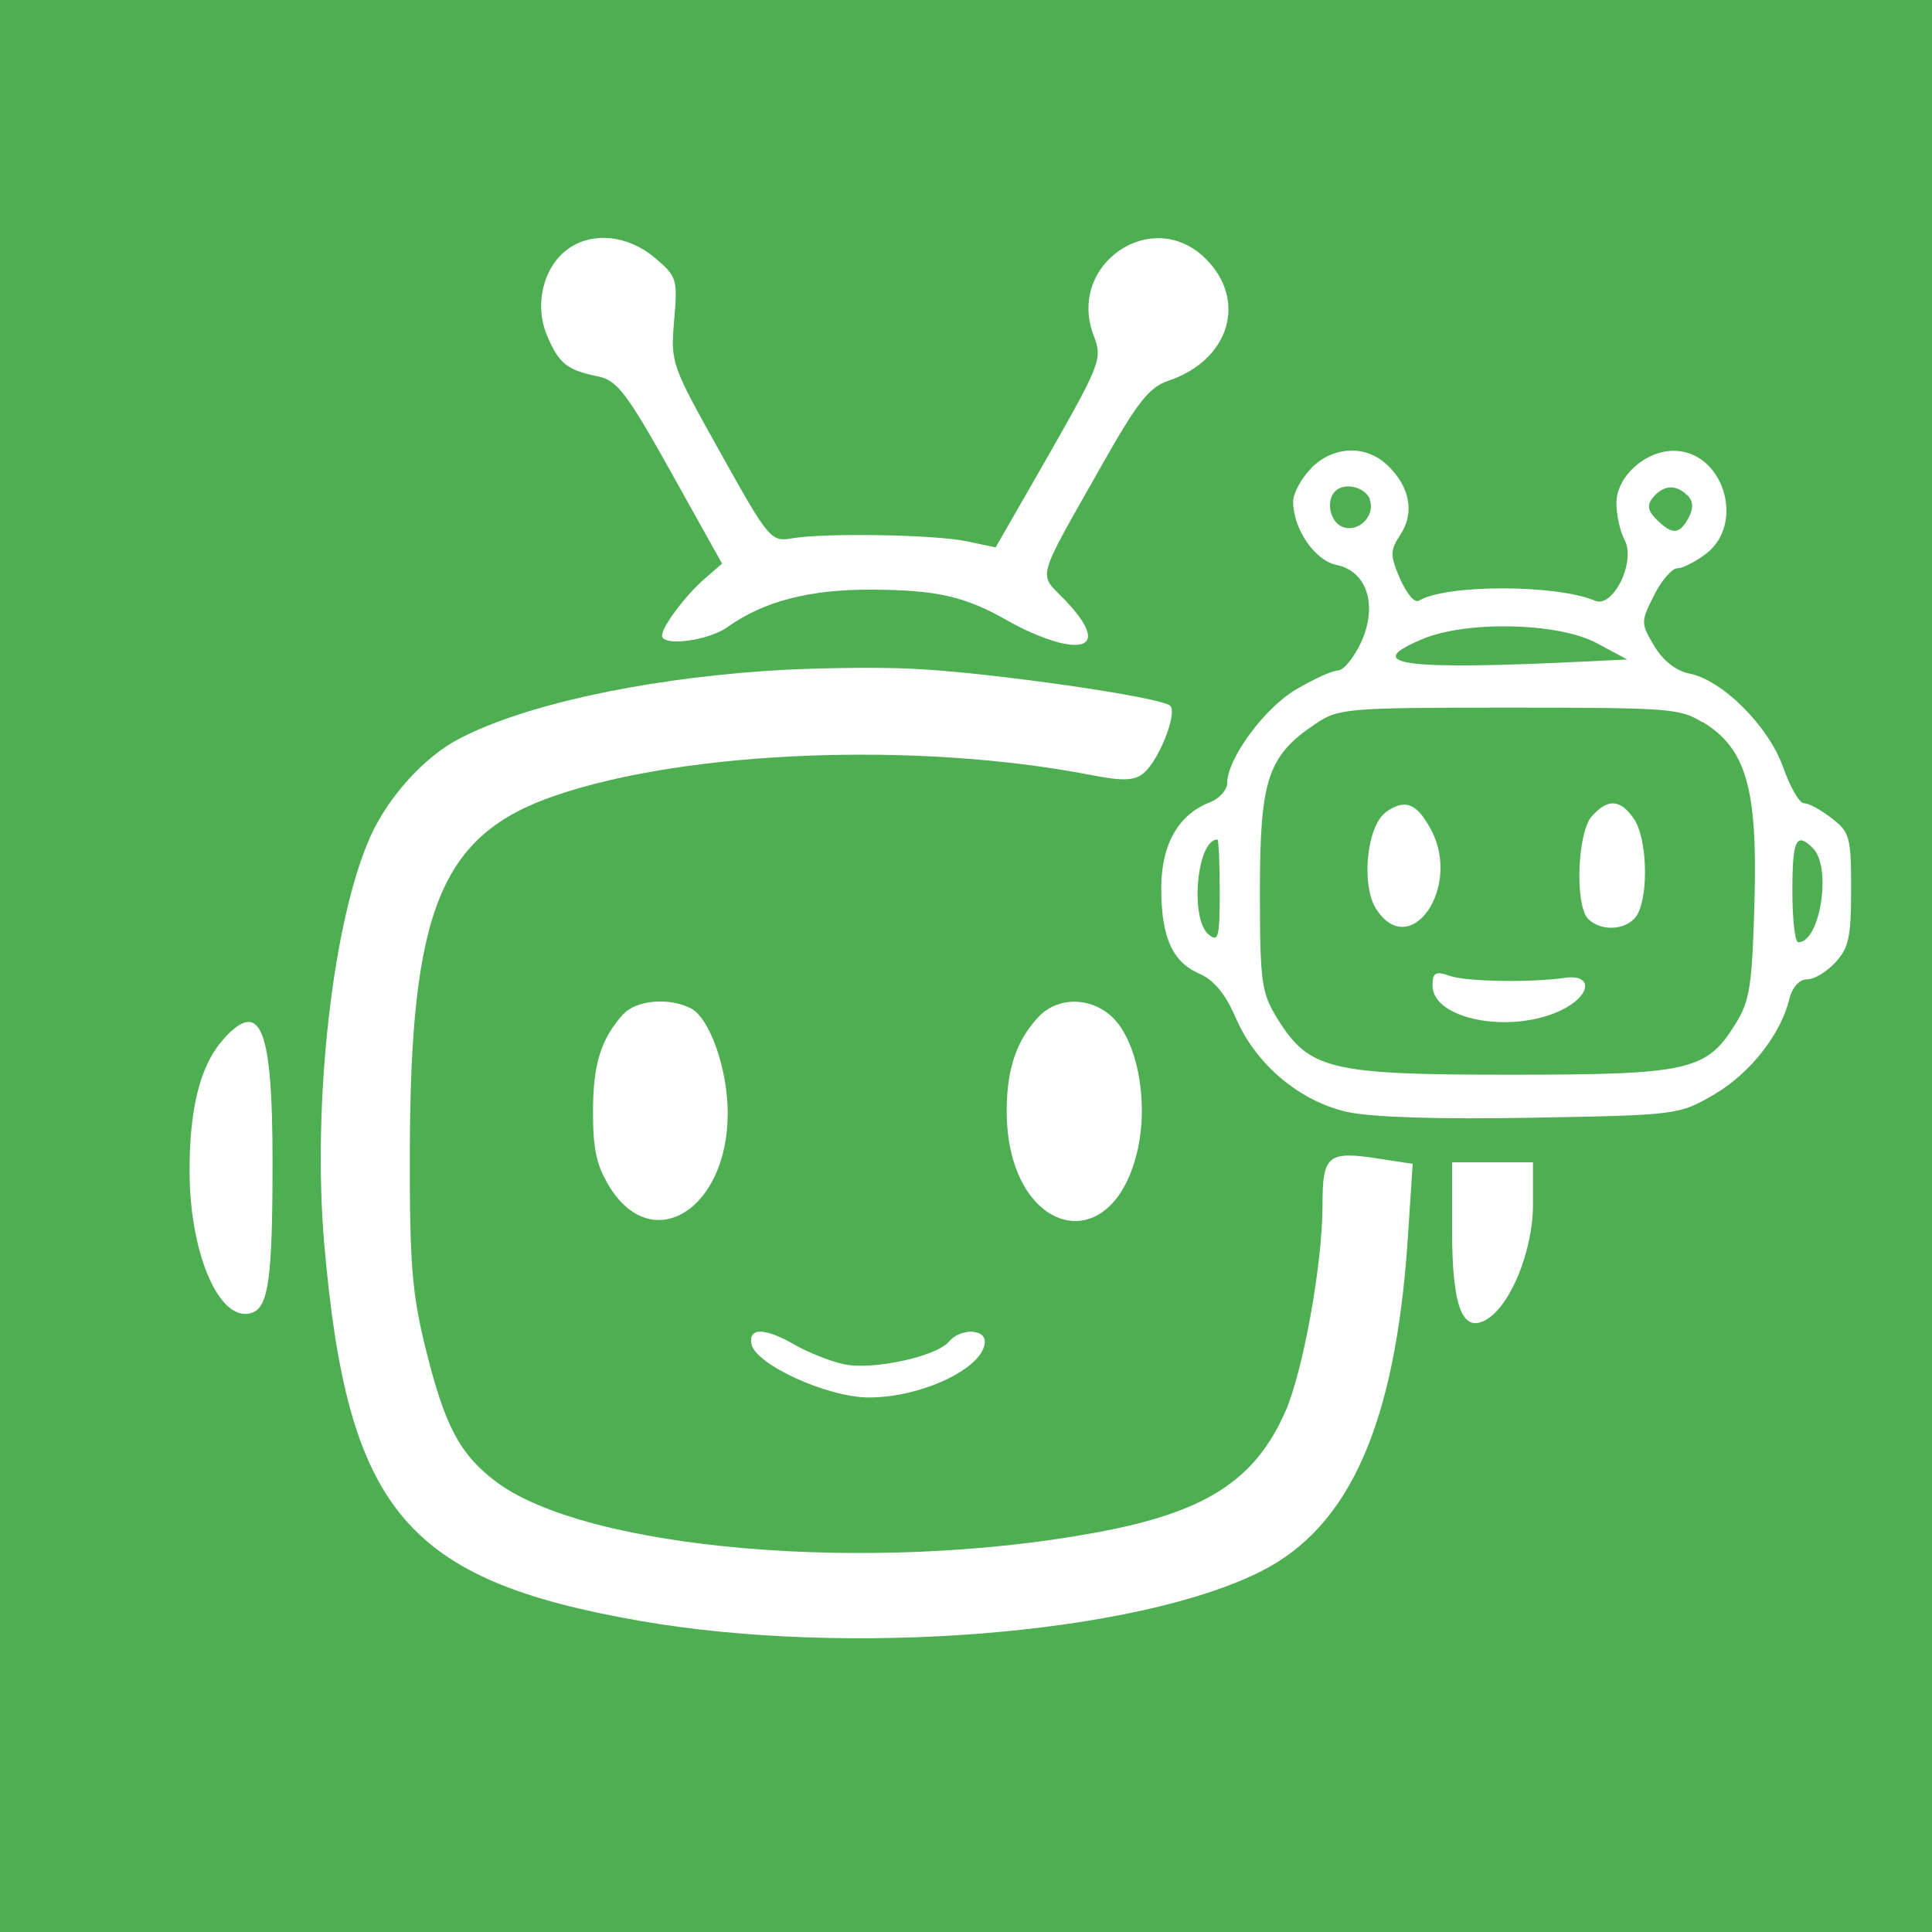
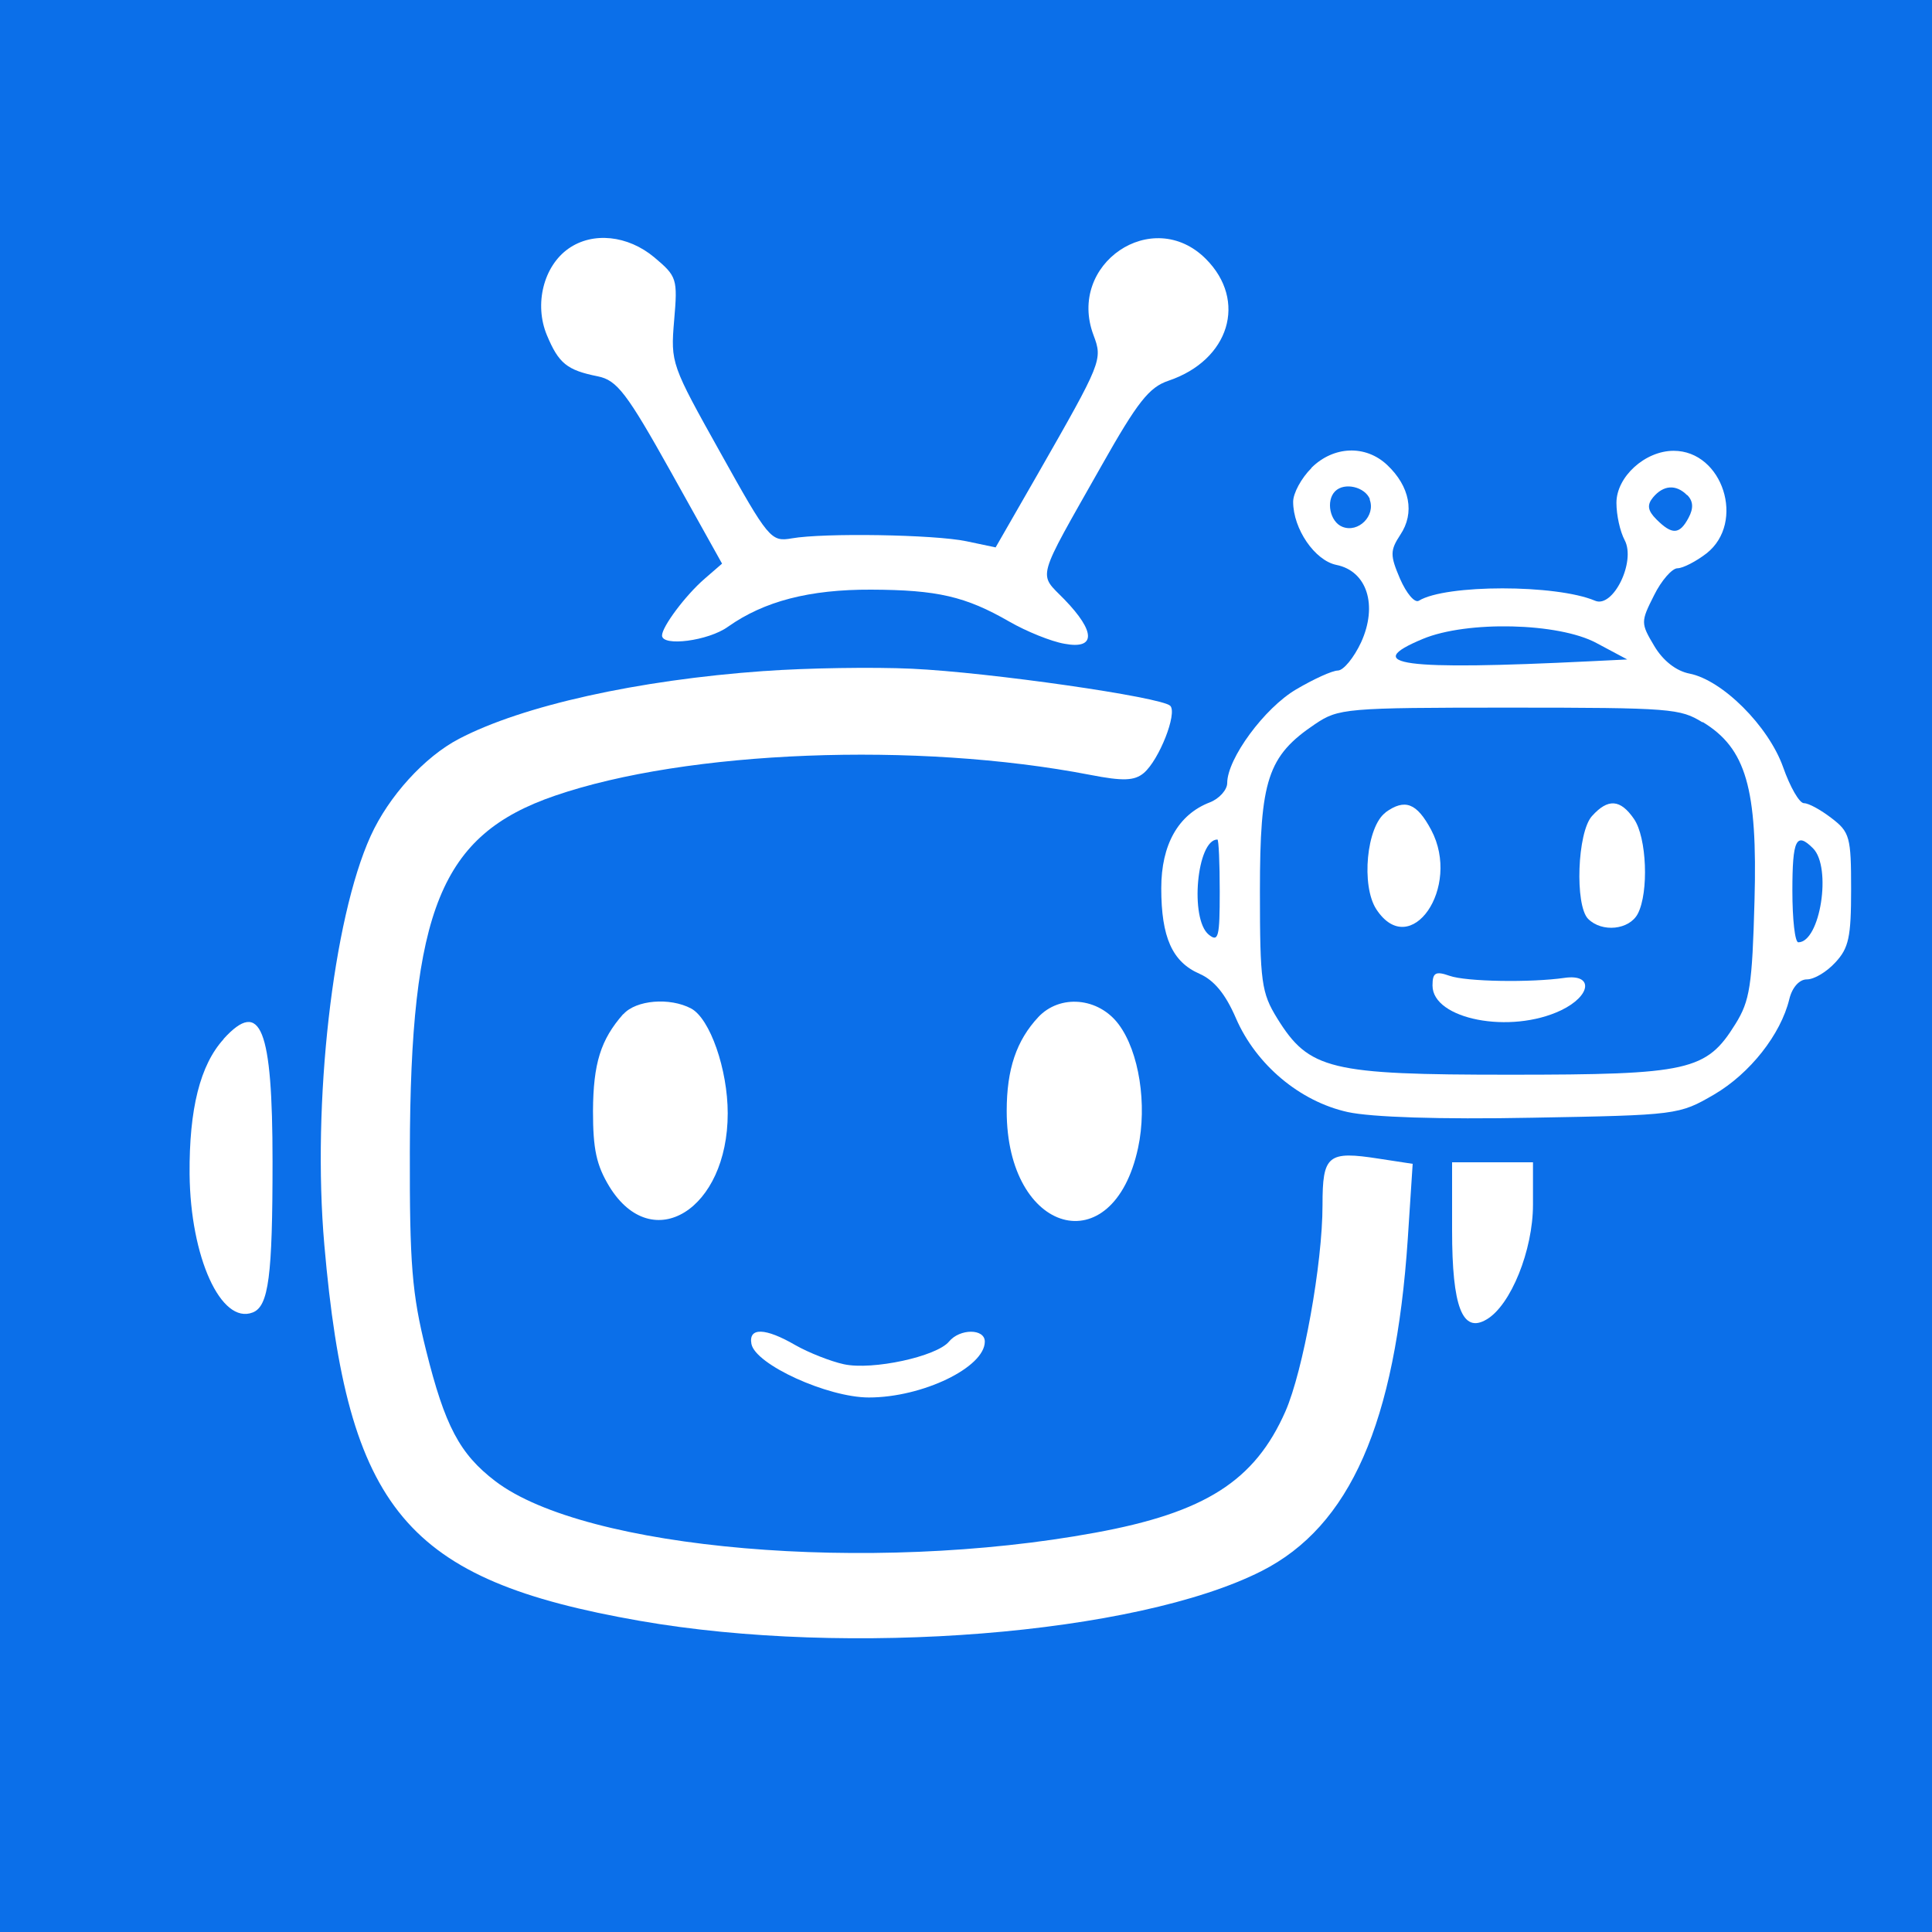
<svg xmlns="http://www.w3.org/2000/svg" id="Capa_1" viewBox="0 0 75 75">
  <defs>
    <style>
      .cls-1 {
-         fill: #4daf51;
+         fill: #0b6fe9;
      }

      .cls-2 {
        fill: #fff;
      }
    </style>
  </defs>
  <rect class="cls-1" width="75" height="75" />
  <path class="cls-2" d="M22.07,9.65c-.97.68-1.34,2.16-.84,3.36.46,1.1.78,1.36,1.98,1.6.74.15,1.12.64,2.84,3.72l1.98,3.55-.68.59c-.74.64-1.65,1.86-1.65,2.2,0,.44,1.8.21,2.56-.34,1.4-.99,3.16-1.45,5.56-1.44,2.56.01,3.66.26,5.36,1.24.66.38,1.62.77,2.14.86,1.22.23,1.22-.46,0-1.72-1.02-1.05-1.14-.63,1.44-5.19,1.4-2.48,1.85-3.05,2.6-3.3,2.37-.8,3.07-3.11,1.45-4.73-2.07-2.07-5.4.2-4.36,2.96.36.96.33,1.03-2.18,5.42l-1.62,2.82-1.14-.24c-1.25-.26-5.53-.33-6.78-.11-.8.14-.9.02-2.76-3.32-1.91-3.42-1.94-3.48-1.8-5.14.14-1.62.11-1.71-.77-2.45-1.03-.86-2.39-1-3.33-.34h0Z" />
  <path class="cls-2" d="M50.91,18.17c-.4.4-.71.98-.71,1.31,0,1.05.84,2.28,1.68,2.45,1.19.24,1.61,1.57.96,3-.28.6-.68,1.09-.9,1.1-.22,0-.94.33-1.62.73-1.23.72-2.68,2.69-2.68,3.64,0,.26-.31.61-.68.75-1.22.47-1.88,1.64-1.88,3.33,0,1.91.43,2.86,1.48,3.32.57.25,1.01.78,1.42,1.73.78,1.8,2.48,3.23,4.34,3.64.92.2,3.56.29,7.15.22,5.64-.1,5.71-.11,7.07-.9,1.4-.82,2.59-2.34,2.92-3.7.11-.46.39-.77.68-.77s.77-.29,1.11-.66c.52-.56.61-.98.61-2.84,0-2.02-.05-2.22-.76-2.76-.43-.33-.89-.58-1.07-.58s-.54-.63-.81-1.4c-.57-1.6-2.36-3.38-3.63-3.63-.52-.1-1.03-.5-1.37-1.07-.53-.89-.53-.94-.01-1.97.28-.57.7-1.05.91-1.05s.73-.27,1.13-.58c1.52-1.2.63-3.98-1.28-3.98-1.11,0-2.22,1.01-2.22,2.02,0,.48.14,1.11.32,1.45.44.83-.45,2.65-1.15,2.35-1.51-.64-5.8-.64-6.84,0-.16.1-.48-.28-.73-.85-.39-.91-.39-1.1.01-1.71.57-.85.37-1.88-.51-2.71-.84-.79-2.08-.74-2.94.11h0ZM53.17,19.39c.24.63-.44,1.31-1.06,1.06-.48-.19-.65-1.01-.28-1.38.36-.36,1.16-.17,1.35.31h0ZM65.5,19.22c.23.23.25.51.05.88-.35.66-.64.67-1.25.06-.34-.34-.37-.56-.13-.85.4-.48.89-.52,1.32-.09h0ZM61.97,24.96l1.2.64-1.43.07c-7.32.36-8.93.14-6.5-.87,1.71-.71,5.26-.63,6.73.16h0ZM66.1,28.03c1.68,1.02,2.13,2.57,2.01,6.93-.09,3.31-.18,3.89-.74,4.79-1.13,1.82-1.79,1.97-8.77,1.97s-7.78-.19-9.02-2.19c-.61-.99-.67-1.4-.67-4.93,0-4.33.3-5.25,2.14-6.49.91-.61,1.17-.64,7.52-.64s6.65.04,7.52.57h0ZM47.35,34.61c0,1.77-.05,1.98-.43,1.67-.74-.61-.46-3.69.34-3.69.05,0,.09.91.09,2.02h0ZM70.38,32.93c.74.74.28,3.65-.57,3.65-.13,0-.23-.88-.23-2,0-1.99.15-2.3.8-1.65h0Z" />
  <path class="cls-2" d="M29.65,26.05c-4.9.35-9.36,1.34-11.83,2.63-1.34.7-2.73,2.23-3.43,3.77-1.47,3.23-2.28,10.37-1.8,15.87.9,10.32,3.16,13.01,12.24,14.6,8.12,1.42,19.28.53,24.14-1.93,3.44-1.74,5.2-5.74,5.68-12.9l.19-2.91-1.31-.2c-1.99-.31-2.19-.14-2.19,1.8,0,2.28-.75,6.43-1.44,8.01-1.19,2.7-3.12,3.93-7.39,4.71-8.75,1.61-19.79.66-23.28-2-1.39-1.06-1.96-2.15-2.69-5.08-.55-2.2-.64-3.36-.63-7.72.02-9.38,1.2-12.29,5.63-13.81,5.12-1.76,14.05-2.11,20.78-.81,1.28.25,1.72.23,2.08-.07.6-.51,1.31-2.32,1.03-2.61-.34-.34-7.01-1.3-10.03-1.44-1.48-.07-4.08-.03-5.73.09h0Z" />
  <path class="cls-2" d="M24.19,39.37c-.87.99-1.16,1.91-1.17,3.76,0,1.48.13,2.1.64,2.94,1.67,2.7,4.59.88,4.59-2.85,0-1.71-.69-3.68-1.42-4.07-.83-.44-2.14-.33-2.63.22h0Z" />
  <path class="cls-2" d="M40.31,39.48c-.85.91-1.23,2.02-1.23,3.65,0,4.79,4.13,5.94,5.1,1.43.36-1.68.04-3.73-.75-4.79-.78-1.05-2.28-1.19-3.13-.28h0Z" />
  <path class="cls-2" d="M8.68,40.34c-.91,1-1.34,2.71-1.32,5.24.03,3.22,1.22,5.85,2.45,5.37.62-.24.77-1.41.77-5.86,0-5.19-.46-6.34-1.9-4.76h0Z" />
  <path class="cls-2" d="M56.37,47.77c0,2.96.4,4.01,1.34,3.45.94-.55,1.8-2.69,1.8-4.45v-1.65h-3.14v2.65h0Z" />
  <path class="cls-2" d="M29.17,52.17c.15.8,2.96,2.08,4.56,2.08,2.08,0,4.5-1.17,4.5-2.17,0-.51-.97-.51-1.39,0-.48.58-2.97,1.12-4.08.88-.51-.11-1.37-.45-1.88-.74-1.17-.68-1.83-.7-1.71-.05h0Z" />
  <path class="cls-2" d="M53.79,31.54c-.74.54-.96,2.84-.36,3.76,1.32,2.01,3.31-.85,2.13-3.08-.56-1.05-1.02-1.23-1.78-.68h0Z" />
  <path class="cls-2" d="M61.8,31.68c-.57.63-.67,3.46-.15,3.99.54.54,1.6.43,1.93-.2.43-.83.35-2.96-.15-3.68-.53-.77-1.01-.8-1.63-.11h0Z" />
  <path class="cls-2" d="M55.61,38.26c0,1.31,3.02,1.9,4.99.96,1.17-.56,1.27-1.42.14-1.26-1.31.19-3.83.15-4.47-.08-.54-.19-.66-.12-.66.37h0Z" />
</svg>
